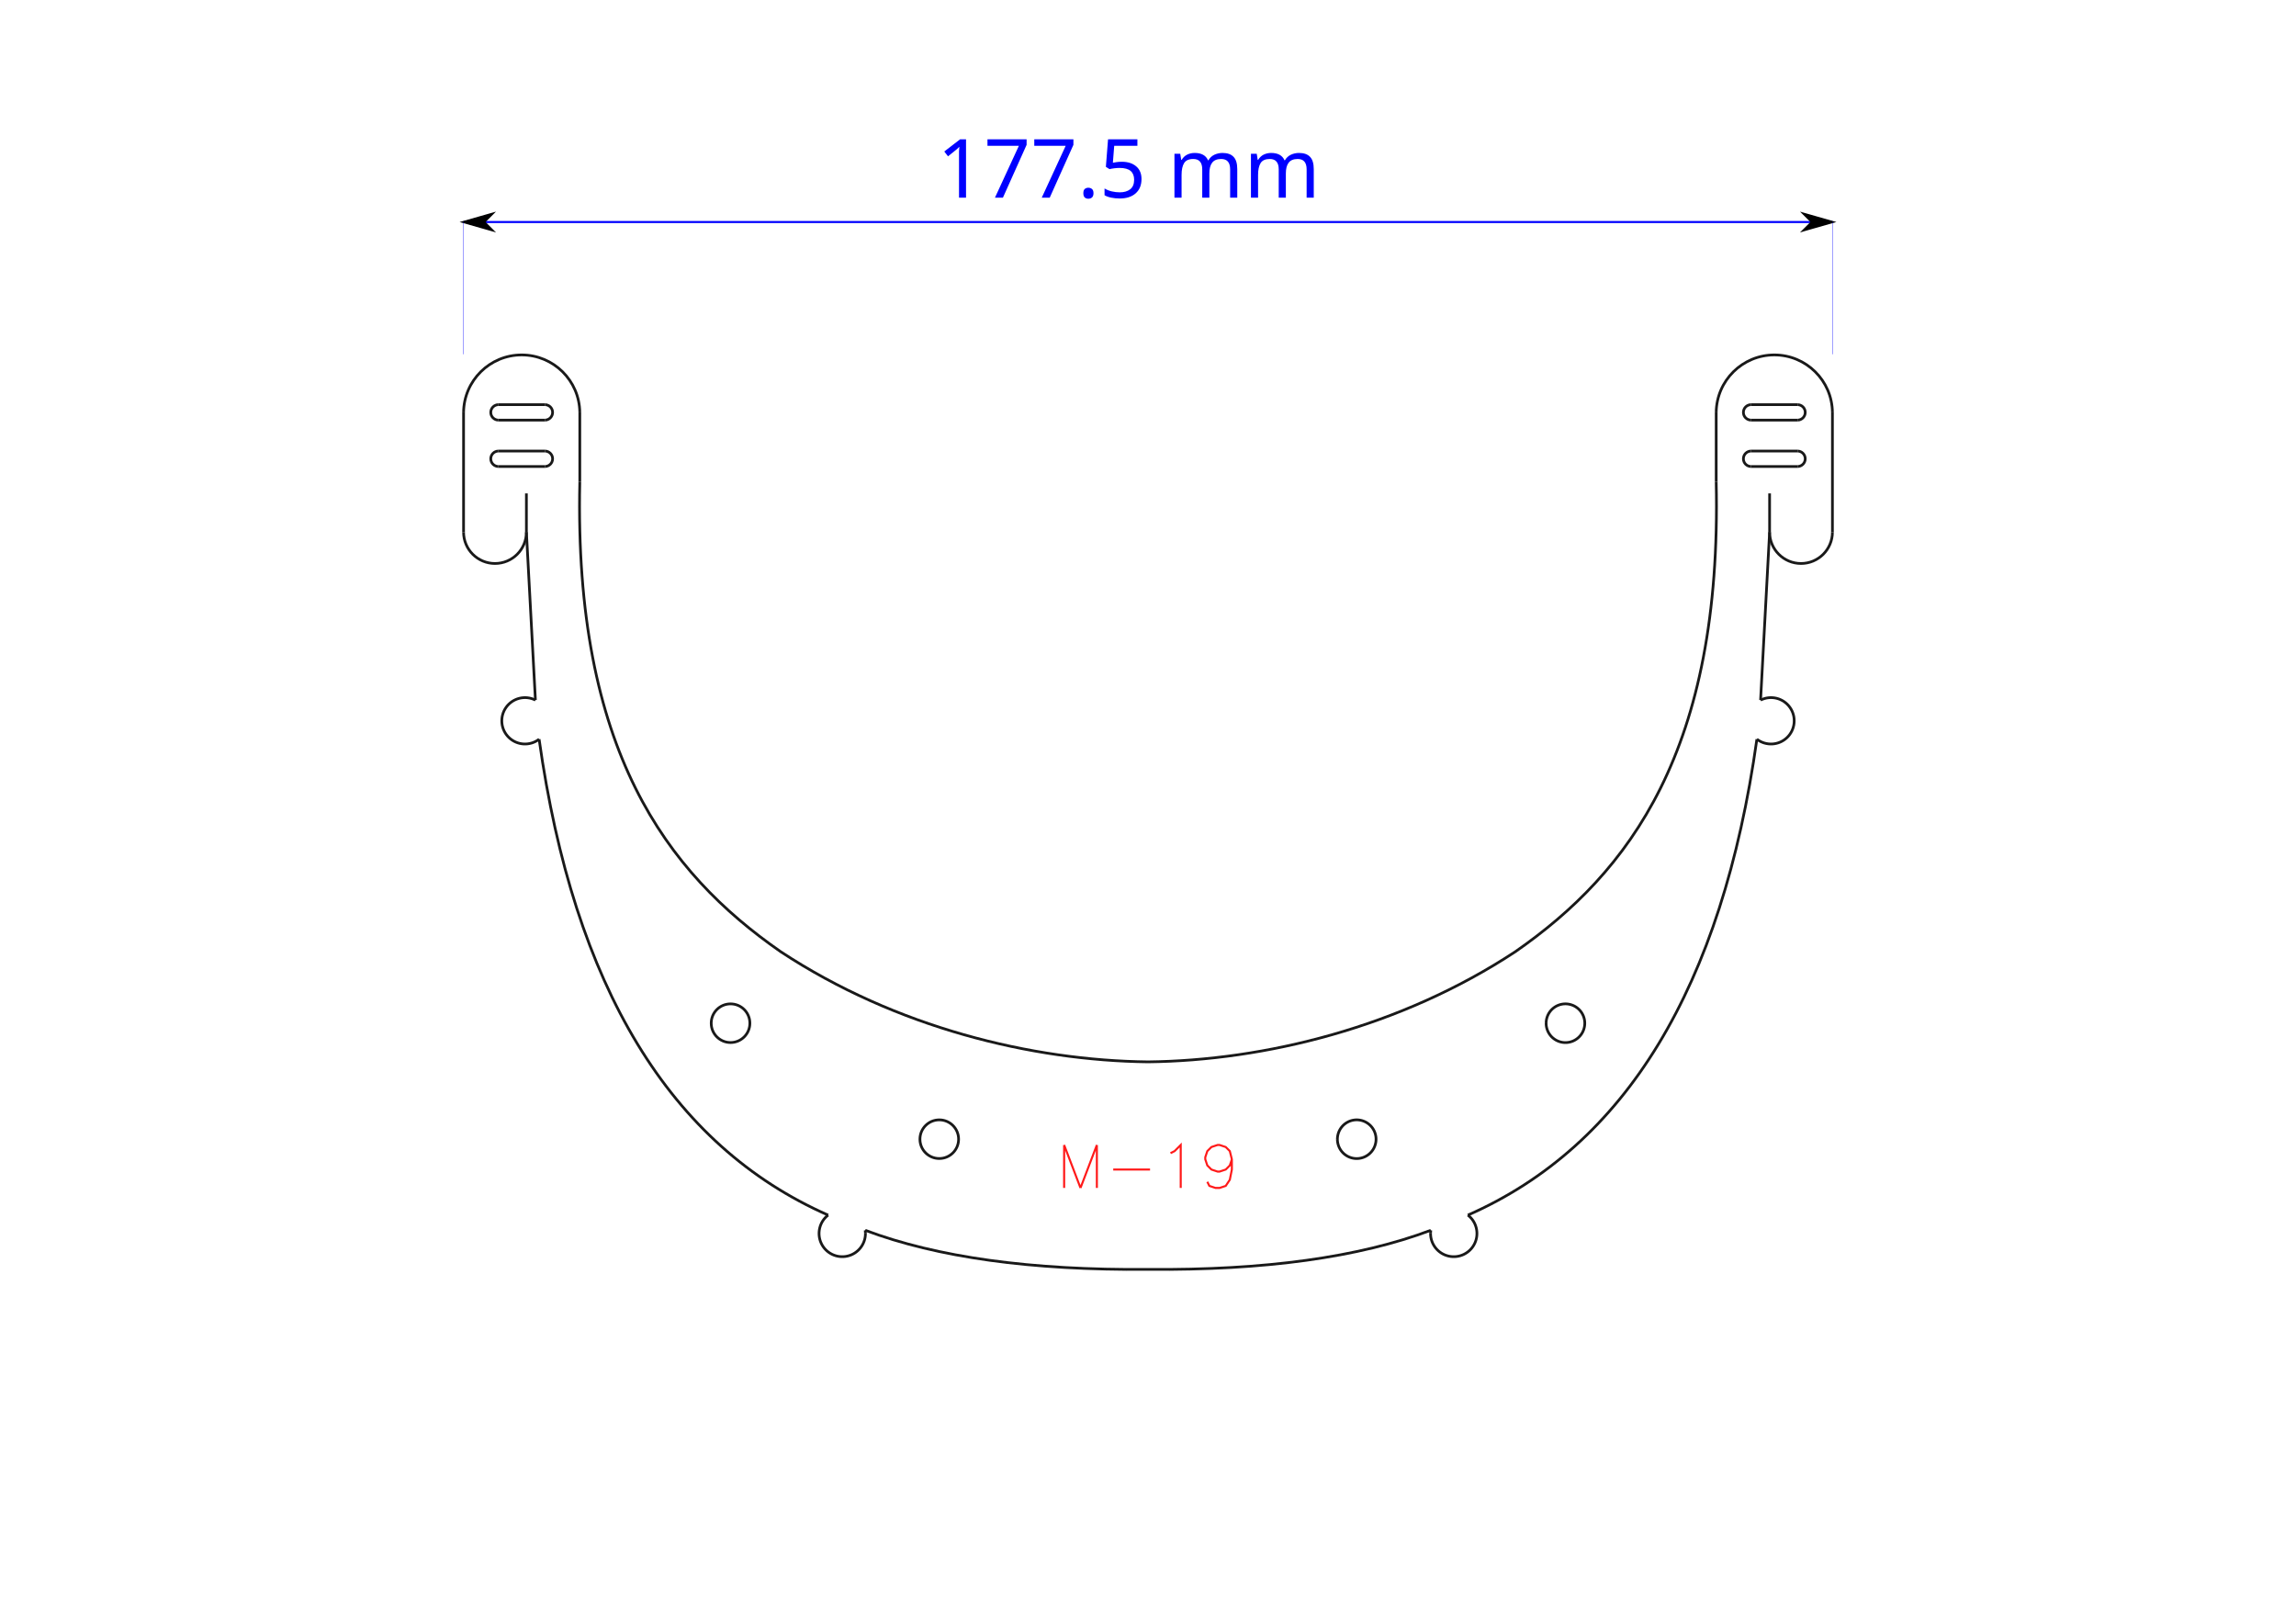
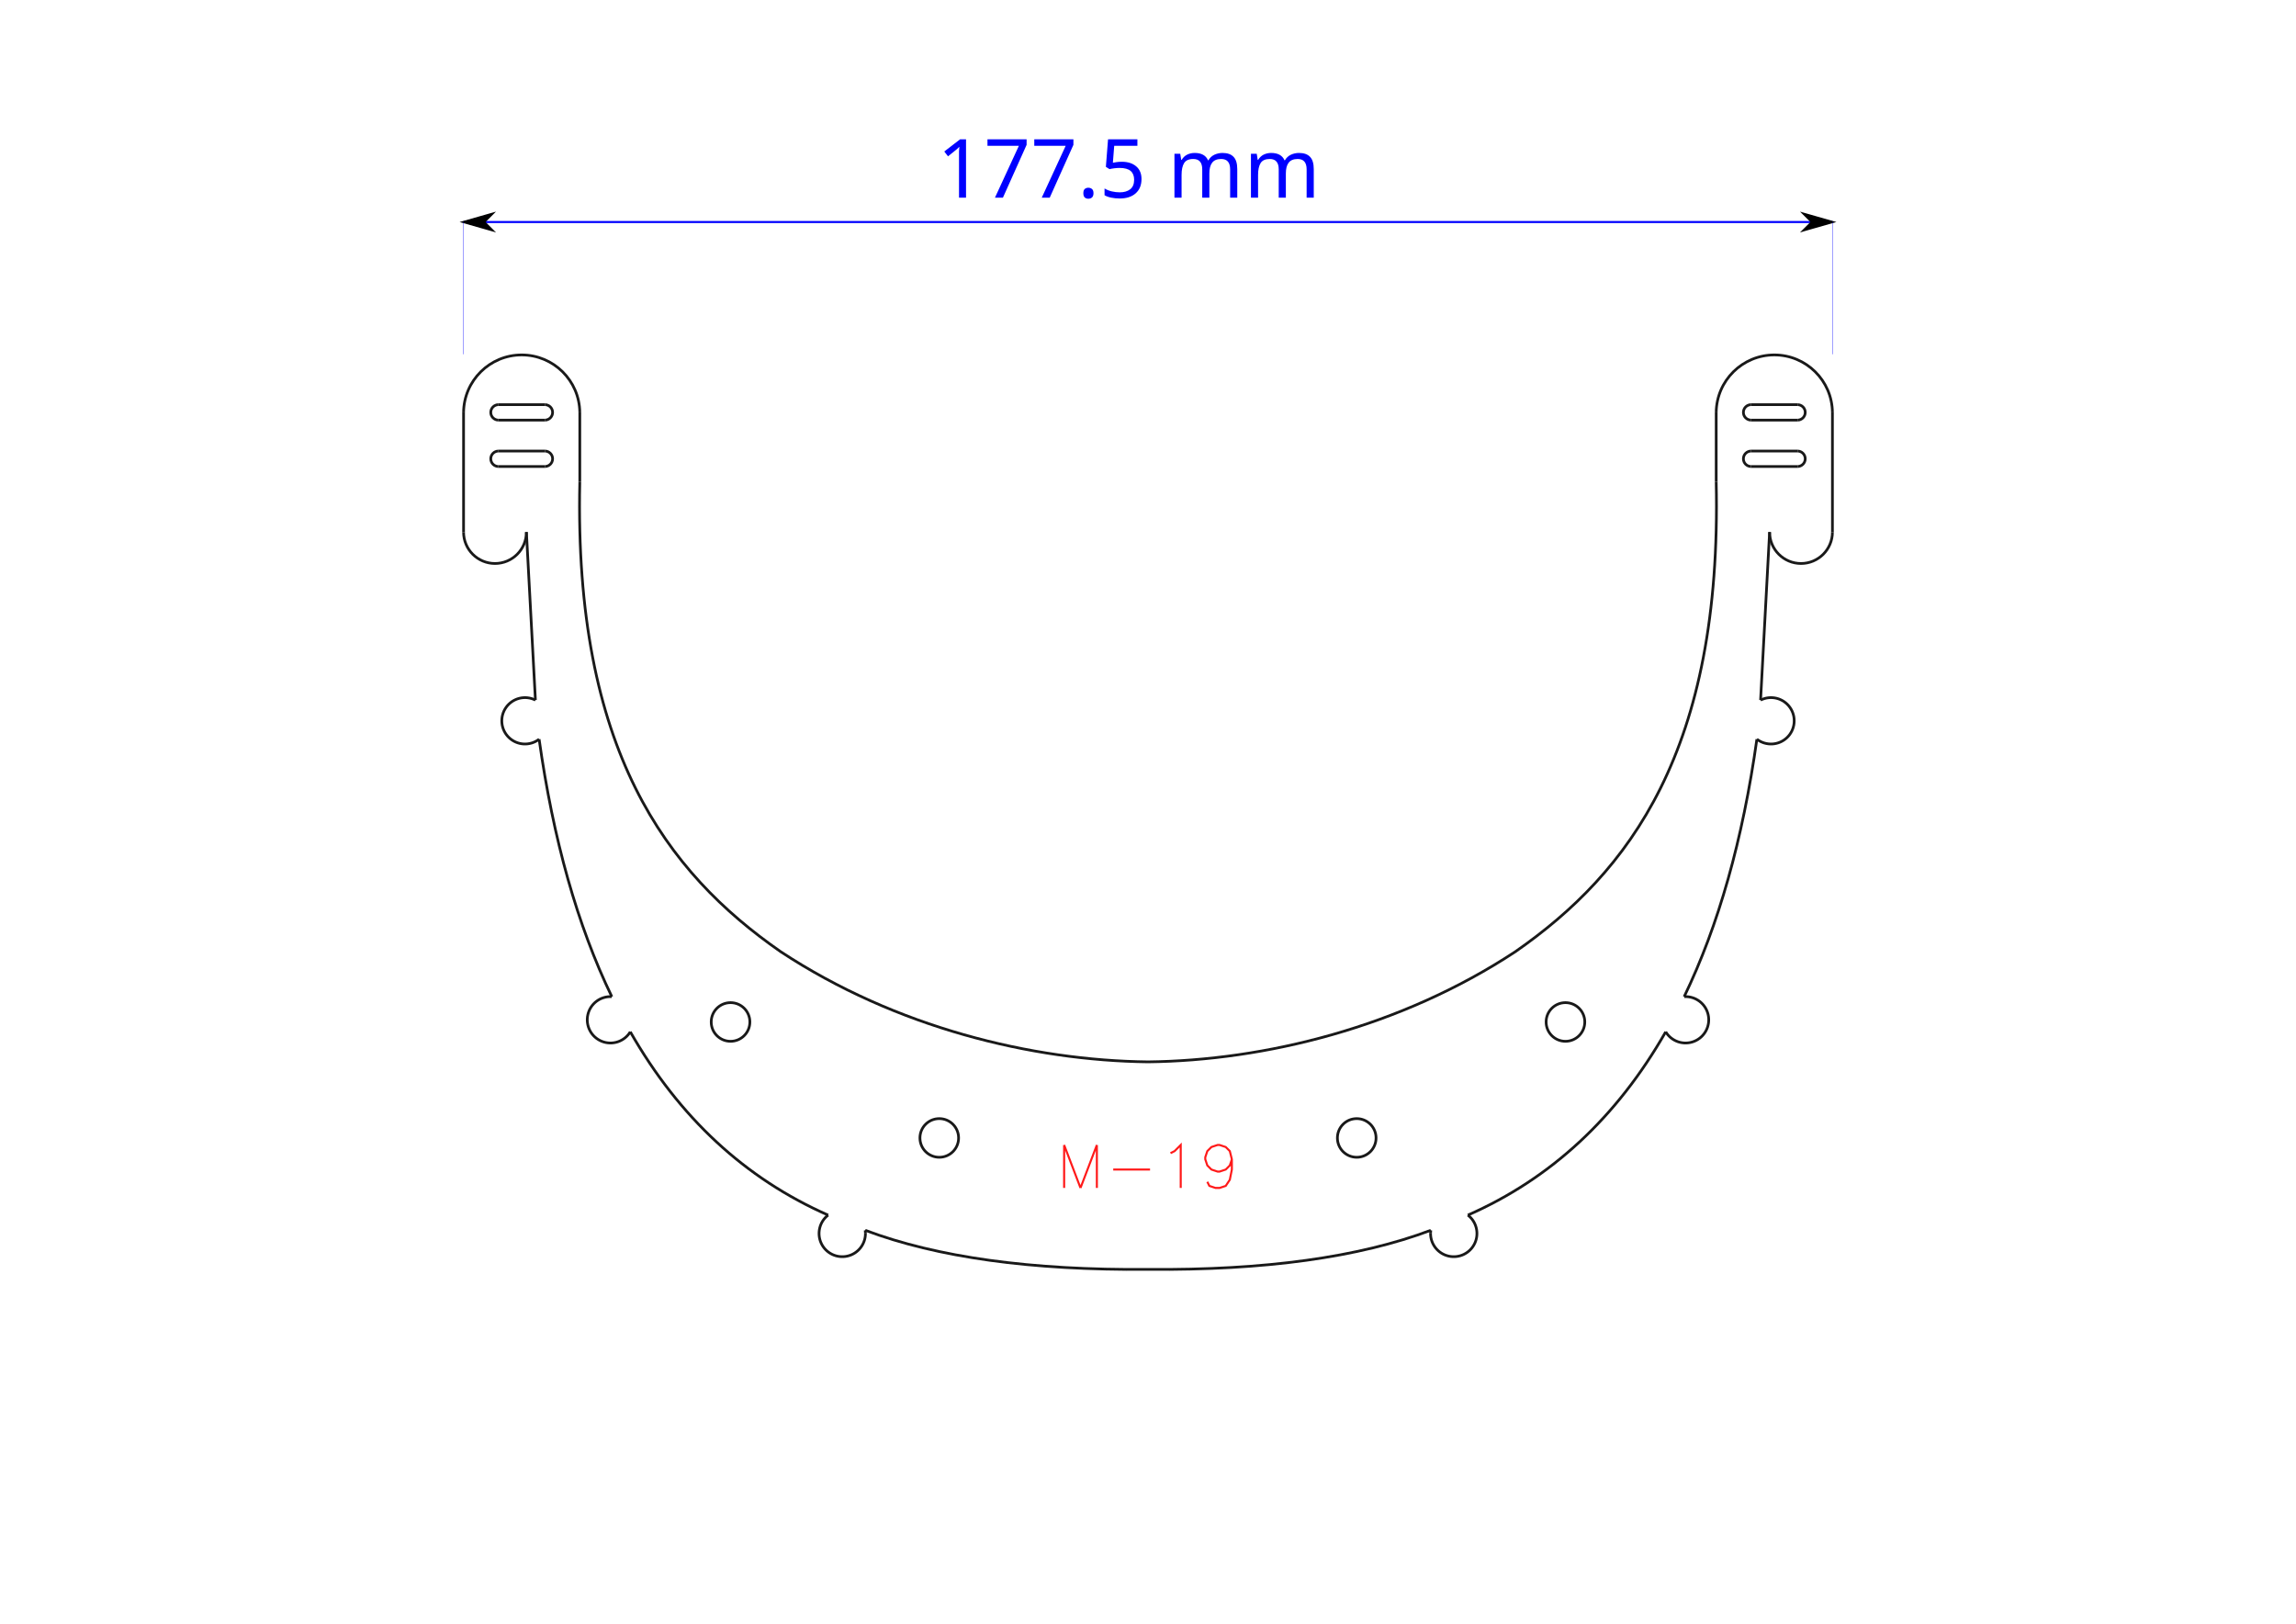
<svg xmlns="http://www.w3.org/2000/svg" width="297mm" height="210mm" viewBox="0 0 297 210" version="1.1" id="svg1055">
  <defs id="defs1049">
    <marker style="overflow:visible" refY="0.0" refX="0.0" orient="auto" id="Arrow1Lstart">
      <path id="path1478" style="fill-rule:evenodd;stroke:#000000;stroke-width:1.0pt;marker-start:none" transform="scale(0.8) translate(12.5,0)" d="M 0.0,0.0 L 5.0,-5.0 L -12.5,0.0 L 5.0,5.0 L 0.0,0.0 z " />
    </marker>
    <marker style="overflow:visible" refY="0.0" refX="0.0" orient="auto" id="Arrow1Lend">
      <path id="path1481" style="fill-rule:evenodd;stroke:#000000;stroke-width:1.0pt;marker-start:none" transform="scale(0.8) rotate(180) translate(12.5,0)" d="M 0.0,0.0 L 5.0,-5.0 L -12.5,0.0 L 5.0,5.0 L 0.0,0.0 z " />
    </marker>
  </defs>
  <g id="layer1" transform="translate(0,-87)">
    <g transform="matrix(1,0,0,-1,148.5,251.1755)" id="Shape2DView">
      <text xml:space="preserve" style="font-style:normal;font-weight:normal;font-size:10.583px;line-height:1.25;font-family:sans-serif;letter-spacing:0px;word-spacing:0px;fill:#000000;fill-opacity:1;stroke:none;stroke-width:0.265" x="-24.902" y="-77.396" id="text1407" transform="scale(1,-1)">
        <tspan id="tspan1405" x="-24.902" y="-68.032" style="stroke-width:0.265" />
      </text>
      <g id="g1468" transform="matrix(0.2645833,0,0,-0.2645833,-11.90625,12.91542)" style="stroke:#ff1919;stroke-opacity:1">
        <path id="path1460" transform="translate(12)" style="fill:none;stroke:#ff1919;stroke-opacity:1" d="M -8,-12 V 9 M -8,-12 0,9 M 8,-12 0,9 M 8,-12 V 9" />
        <path id="path1462" transform="translate(37)" style="fill:none;stroke:#ff1919;stroke-opacity:1" d="M -9,0 H 9" />
        <path id="path1464" transform="translate(60)" style="fill:none;stroke:#ff1919;stroke-opacity:1" d="m -4,-8 2,-1 3,-3 V 9" />
        <path id="path1466" transform="translate(80)" style="fill:none;stroke:#ff1919;stroke-opacity:1" d="M 6,-5 5,-2 3,0 0,1 H -1 L -4,0 -6,-2 -7,-5 v -1 l 1,-3 2,-2 3,-1 h 1 l 3,1 2,2 1,4 V 0 L 5,5 3,8 0,9 H -2 L -5,8 -6,6" />
      </g>
      <g id="g1552" stroke="black" fill="none">
        <g id="g1620" style="stroke:#0000fe;stroke-opacity:1;fill:#0000ff;fill-opacity:1">
          <path style="fill:#0000ff;fill-opacity:1;stroke:#0000fe;stroke-width:0.265;stroke-opacity:1;marker-start:url(#Arrow1Lstart);marker-end:url(#Arrow1Lend);stroke-miterlimit:4;stroke-dasharray:none" d="M -88.535,135.46 H -85.959 88.535" id="path1495" />
          <path style="stroke-width:0.045;stroke:#0000fe;stroke-opacity:1;fill:#0000ff;fill-opacity:1" d="M -88.535,135.46 V 118.357" id="path1497" />
          <path style="stroke-width:0.045;stroke:#0000fe;stroke-opacity:1;fill:#0000ff;fill-opacity:1" d="M 88.535,135.46 V 118.357" id="path1499" />
        </g>
-         <g id="g1403">
-           <path style="fill:none;fill-rule:evenodd;stroke:#191919;stroke-width:0.35;stroke-miterlimit:4;stroke-dasharray:none" d="m 73.5,110.84 v -9" id="Shape2DView_nwe0000" />
-           <path style="fill:none;fill-rule:evenodd;stroke:#191919;stroke-width:0.35;stroke-miterlimit:4;stroke-dasharray:none" d="M 73.5,110.84 A 7.518,7.518 0 0 0 88.535,110.84" id="Shape2DView_nwe0001" />
-           <path style="fill:none;fill-rule:evenodd;stroke:#191919;stroke-width:0.35;stroke-miterlimit:4;stroke-dasharray:none" d="M 73.5,101.84 C 74.262,67.12 62.252,51.34 47.531,41.1 32.64,31.287 15.038,27.014 0,26.84" id="Shape2DView_nwe0002" />
-           <path style="fill:none;fill-rule:evenodd;stroke:#191919;stroke-width:0.35;stroke-miterlimit:4;stroke-dasharray:none" d="M 88.535,95.362 V 110.84" id="Shape2DView_nwe0003" />
-           <path style="fill:none;fill-rule:evenodd;stroke:#191919;stroke-width:0.35;stroke-miterlimit:4;stroke-dasharray:none" d="m 88.535,95.362 a 4.064,4.064 0 0 0 -8.128,4.7e-5" id="Shape2DView_nwe0004" />
-           <path style="fill:none;fill-rule:evenodd;stroke:#191919;stroke-width:0.35;stroke-miterlimit:4;stroke-dasharray:none" d="M 79.241,73.63 80.407,95.362" id="Shape2DView_nwe0005" />
-           <path style="fill:none;fill-rule:evenodd;stroke:#191919;stroke-width:0.35;stroke-miterlimit:4;stroke-dasharray:none" d="m 41.38,7.021 q 30.625,13.477 37.382,61.55" id="Shape2DView_nwe0006" />
-           <path style="fill:none;fill-rule:evenodd;stroke:#191919;stroke-width:0.35;stroke-miterlimit:4;stroke-dasharray:none" d="M 79.241,73.63 A 3,3 0 1 0 78.762,68.571" id="Shape2DView_nwe0007" />
-           <path style="fill:none;fill-rule:evenodd;stroke:#191919;stroke-width:0.35;stroke-miterlimit:4;stroke-dasharray:none" d="M 41.38,7.021 A 3,3 0 1 0 36.55,4.644" id="Shape2DView_nwe0008" />
-           <path style="fill:none;fill-rule:evenodd;stroke:#191919;stroke-width:0.35;stroke-miterlimit:4;stroke-dasharray:none" d="M 36.55,4.644 A 3,3 0 0 0 36.578,5.059" id="Shape2DView_nwe0009" />
-           <path style="fill:none;fill-rule:evenodd;stroke:#191919;stroke-width:0.35;stroke-miterlimit:4;stroke-dasharray:none" d="M 0,0 Q 22.645,-0.187 36.579,5.059" id="Shape2DView_nwe0010" />
-           <path style="fill:none;fill-rule:evenodd;stroke:#191919;stroke-width:0.35;stroke-miterlimit:4;stroke-dasharray:none" d="M -73.5,101.84 C -74.262,67.12 -62.252,51.34 -47.531,41.1 -32.64,31.287 -15.038,27.014 0,26.84" id="Shape2DView_nwe0011" />
-           <path style="fill:none;fill-rule:evenodd;stroke:#191919;stroke-width:0.35;stroke-miterlimit:4;stroke-dasharray:none" d="m -73.5,110.84 v -9" id="Shape2DView_nwe0012" />
-           <path style="fill:none;fill-rule:evenodd;stroke:#191919;stroke-width:0.35;stroke-miterlimit:4;stroke-dasharray:none" d="M -73.5,110.84 A 7.518,7.518 0 0 1 -88.535,110.84" id="Shape2DView_nwe0013" />
-           <path style="fill:none;fill-rule:evenodd;stroke:#191919;stroke-width:0.35;stroke-miterlimit:4;stroke-dasharray:none" d="M -88.535,95.362 V 110.84" id="Shape2DView_nwe0014" />
-           <path style="fill:none;fill-rule:evenodd;stroke:#191919;stroke-width:0.35;stroke-miterlimit:4;stroke-dasharray:none" d="m -88.535,95.362 a 4.064,4.064 0 0 1 8.128,4.7e-5" id="Shape2DView_nwe0015" />
-           <path style="fill:none;fill-rule:evenodd;stroke:#191919;stroke-width:0.35;stroke-miterlimit:4;stroke-dasharray:none" d="M 0,0 Q -22.645,-0.187 -36.579,5.059" id="Shape2DView_nwe0016" />
-           <path style="fill:none;fill-rule:evenodd;stroke:#191919;stroke-width:0.35;stroke-miterlimit:4;stroke-dasharray:none" d="M -79.241,73.63 -80.407,95.362" id="Shape2DView_nwe0017" />
-           <path style="fill:none;fill-rule:evenodd;stroke:#191919;stroke-width:0.35;stroke-miterlimit:4;stroke-dasharray:none" d="M -41.38,7.021 A 3,3 0 1 1 -36.55,4.644" id="Shape2DView_nwe0018" />
-           <path style="fill:none;fill-rule:evenodd;stroke:#191919;stroke-width:0.35;stroke-miterlimit:4;stroke-dasharray:none" d="M -36.55,4.644 A 3,3 0 0 1 -36.578,5.059" id="Shape2DView_nwe0019" />
-           <path style="fill:none;fill-rule:evenodd;stroke:#191919;stroke-width:0.35;stroke-miterlimit:4;stroke-dasharray:none" d="M -79.241,73.63 A 3,3 0 1 1 -78.762,68.571" id="Shape2DView_nwe0020" />
-           <path style="fill:none;fill-rule:evenodd;stroke:#191919;stroke-width:0.35;stroke-miterlimit:4;stroke-dasharray:none" d="m -41.38,7.021 q -30.625,13.477 -37.382,61.55" id="Shape2DView_nwe0021" />
-           <path style="fill:none;fill-rule:evenodd;stroke:#191919;stroke-width:0.35;stroke-miterlimit:4;stroke-dasharray:none" d="m -84.017,105.84 h 6" id="Shape2DView_nwe0022" />
-           <path style="fill:none;fill-rule:evenodd;stroke:#191919;stroke-width:0.35;stroke-miterlimit:4;stroke-dasharray:none" d="m -78.017,103.84 a 1,1 0 0 1 0,2" id="Shape2DView_nwe0023" />
-           <path style="fill:none;fill-rule:evenodd;stroke:#191919;stroke-width:0.35;stroke-miterlimit:4;stroke-dasharray:none" d="m -84.017,105.84 a 1,1 0 1 1 0,-2" id="Shape2DView_nwe0024" />
-           <path style="fill:none;fill-rule:evenodd;stroke:#191919;stroke-width:0.35;stroke-miterlimit:4;stroke-dasharray:none" d="m -84.017,103.84 h 6" id="Shape2DView_nwe0025" />
-           <path style="fill:none;fill-rule:evenodd;stroke:#191919;stroke-width:0.35;stroke-miterlimit:4;stroke-dasharray:none" d="m -84.017,111.84 h 6" id="Shape2DView_nwe0026" />
-           <path style="fill:none;fill-rule:evenodd;stroke:#191919;stroke-width:0.35;stroke-miterlimit:4;stroke-dasharray:none" d="m -78.017,109.84 a 1,1 0 0 1 0,2" id="Shape2DView_nwe0027" />
-           <path style="fill:none;fill-rule:evenodd;stroke:#191919;stroke-width:0.35;stroke-miterlimit:4;stroke-dasharray:none" d="m -84.017,111.84 a 1,1 0 0 1 0,-2" id="Shape2DView_nwe0028" />
-           <path style="fill:none;fill-rule:evenodd;stroke:#191919;stroke-width:0.35;stroke-miterlimit:4;stroke-dasharray:none" d="m -84.017,109.84 h 6" id="Shape2DView_nwe0029" />
-           <path style="fill:none;fill-rule:evenodd;stroke:#191919;stroke-width:0.35;stroke-miterlimit:4;stroke-dasharray:none" d="m 84.017,105.84 h -6" id="Shape2DView_nwe0030" />
-           <path style="fill:none;fill-rule:evenodd;stroke:#191919;stroke-width:0.35;stroke-miterlimit:4;stroke-dasharray:none" d="m 78.017,103.84 a 1,1 0 0 0 0,2" id="Shape2DView_nwe0031" />
-           <path style="fill:none;fill-rule:evenodd;stroke:#191919;stroke-width:0.35;stroke-miterlimit:4;stroke-dasharray:none" d="m 84.017,105.84 a 1,1 0 1 0 0,-2" id="Shape2DView_nwe0032" />
-           <path style="fill:none;fill-rule:evenodd;stroke:#191919;stroke-width:0.35;stroke-miterlimit:4;stroke-dasharray:none" d="m 84.017,103.84 h -6" id="Shape2DView_nwe0033" />
-           <path style="fill:none;fill-rule:evenodd;stroke:#191919;stroke-width:0.35;stroke-miterlimit:4;stroke-dasharray:none" d="m 84.017,111.84 h -6" id="Shape2DView_nwe0034" />
-           <path style="fill:none;fill-rule:evenodd;stroke:#191919;stroke-width:0.35;stroke-miterlimit:4;stroke-dasharray:none" d="m 78.017,109.84 a 1,1 0 0 0 0,2" id="Shape2DView_nwe0035" />
-           <path style="fill:none;fill-rule:evenodd;stroke:#191919;stroke-width:0.35;stroke-miterlimit:4;stroke-dasharray:none" d="m 84.017,111.84 a 1,1 0 0 0 0,-2" id="Shape2DView_nwe0036" />
-           <path style="fill:none;fill-rule:evenodd;stroke:#191919;stroke-width:0.35;stroke-miterlimit:4;stroke-dasharray:none" d="m 84.017,109.84 h -6" id="Shape2DView_nwe0037" />
-           <circle id="circle1190" style="fill:none;stroke:#191919;stroke-width:0.35;stroke-miterlimit:4;stroke-dasharray:none" r="2.5" cy="16.84" cx="-27" />
-           <circle id="circle1192" style="fill:none;stroke:#191919;stroke-width:0.35;stroke-miterlimit:4;stroke-dasharray:none" r="2.5" cy="31.84" cx="-54" />
-           <path id="path1194" style="fill:none;stroke:#191919;stroke-width:0.35;stroke-miterlimit:4;stroke-dasharray:none" d="m 24.5,16.84 0.002,0.1 0.006,0.1 0.01,0.1 0.014,0.099 0.018,0.098 0.022,0.098 0.026,0.097 0.03,0.096 0.033,0.094 0.037,0.093 0.041,0.091 0.044,0.09 0.048,0.088 0.051,0.086 0.055,0.084 0.058,0.081 0.061,0.079 0.064,0.076 0.067,0.074 0.07,0.071 0.073,0.068 0.076,0.065 0.078,0.062 0.081,0.059 0.083,0.056 0.085,0.052 0.087,0.049 0.089,0.045 0.091,0.042 0.093,0.038 0.094,0.034 0.095,0.031 0.096,0.027 0.097,0.023 0.098,0.019 0.099,0.015 0.099,0.011 0.1,0.007 0.1,0.003 0.1,-10e-4 0.1,-0.005 0.1,-0.009 0.099,-0.013 0.099,-0.017 0.098,-0.021 0.097,-0.025 0.096,-0.029 0.095,-0.032 0.093,-0.036 0.092,-0.04 0.09,-0.044 0.088,-0.047 0.086,-0.051 0.084,-0.054 0.082,-0.057 0.08,-0.061 0.077,-0.064 0.075,-0.067 0.072,-0.07 0.069,-0.072 0.066,-0.075 0.063,-0.078 0.06,-0.08 0.057,-0.083 0.053,-0.085 0.05,-0.087 0.046,-0.089 0.043,-0.091 0.039,-0.092 0.035,-0.094 0.031,-0.095 0.028,-0.096 0.024,-0.097 0.02,-0.098 0.016,-0.099 0.012,-0.099 0.008,-0.1 0.004,-0.1 v -0.1 l -0.004,-0.1 -0.008,-0.1 -0.012,-0.099 -0.016,-0.099 -0.02,-0.098 -0.024,-0.097 -0.028,-0.096 -0.031,-0.095 -0.035,-0.094 -0.039,-0.092 -0.043,-0.091 -0.046,-0.089 -0.05,-0.087 -0.053,-0.085 -0.057,-0.083 -0.06,-0.08 -0.063,-0.078 -0.066,-0.075 -0.069,-0.072 -0.072,-0.07 -0.075,-0.067 -0.077,-0.064 -0.08,-0.061 -0.082,-0.057 -0.084,-0.054 -0.086,-0.051 -0.088,-0.047 -0.09,-0.044 -0.092,-0.04 -0.093,-0.036 -0.095,-0.032 -0.096,-0.029 -0.097,-0.025 -0.098,-0.021 -0.099,-0.017 -0.099,-0.013 -0.1,-0.009 -0.1,-0.005 -0.1,-10e-4 -0.1,0.003 -0.1,0.007 -0.099,0.011 -0.099,0.015 -0.098,0.019 -0.097,0.023 -0.096,0.027 -0.095,0.031 -0.094,0.034 -0.093,0.038 -0.091,0.042 -0.089,0.045 -0.087,0.049 -0.085,0.052 -0.083,0.056 -0.081,0.059 -0.078,0.062 -0.076,0.065 -0.073,0.068 -0.07,0.071 -0.067,0.074 -0.064,0.076 -0.061,0.079 -0.058,0.081 -0.055,0.084 -0.051,0.086 -0.048,0.088 -0.044,0.09 -0.041,0.091 -0.037,0.093 -0.033,0.094 -0.03,0.096 -0.026,0.097 -0.022,0.098 -0.018,0.098 -0.014,0.099 -0.01,0.1 -0.006,0.1 -0.002,0.1" />
-           <path id="path1196" style="fill:none;stroke:#191919;stroke-width:0.35;stroke-miterlimit:4;stroke-dasharray:none" d="m 51.5,31.84 0.002,0.1 0.006,0.1 0.01,0.1 0.014,0.099 0.018,0.098 0.022,0.098 0.026,0.097 0.03,0.096 0.033,0.094 0.037,0.093 0.041,0.091 0.044,0.09 0.048,0.088 0.051,0.086 0.055,0.084 0.058,0.081 0.061,0.079 0.064,0.076 0.067,0.074 0.07,0.071 0.073,0.068 0.076,0.065 0.078,0.062 0.081,0.059 0.083,0.056 0.085,0.052 0.087,0.049 0.089,0.045 0.091,0.042 0.093,0.038 0.094,0.034 0.095,0.031 0.096,0.027 0.097,0.023 0.098,0.019 0.099,0.015 0.099,0.011 0.1,0.007 0.1,0.003 0.1,-0.001 0.1,-0.005 0.1,-0.009 0.099,-0.013 0.099,-0.017 0.098,-0.021 0.097,-0.025 0.096,-0.029 0.095,-0.032 0.093,-0.036 0.092,-0.04 0.09,-0.044 0.088,-0.047 0.086,-0.051 0.084,-0.054 0.082,-0.057 0.08,-0.061 0.077,-0.064 0.075,-0.067 0.072,-0.07 0.069,-0.072 0.066,-0.075 0.063,-0.078 0.06,-0.08 0.057,-0.083 0.053,-0.085 0.05,-0.087 0.046,-0.089 0.043,-0.091 0.039,-0.092 0.035,-0.094 0.031,-0.095 0.028,-0.096 0.024,-0.097 0.02,-0.098 0.016,-0.099 0.012,-0.099 0.008,-0.1 0.004,-0.1 v -0.1 l -0.004,-0.1 -0.008,-0.1 -0.012,-0.099 -0.016,-0.099 -0.02,-0.098 -0.024,-0.097 -0.028,-0.096 -0.031,-0.095 -0.035,-0.094 -0.039,-0.092 -0.043,-0.091 -0.046,-0.089 -0.05,-0.087 -0.053,-0.085 -0.057,-0.083 -0.06,-0.08 -0.063,-0.078 -0.066,-0.075 -0.069,-0.072 -0.072,-0.07 -0.075,-0.067 -0.077,-0.064 -0.08,-0.061 -0.082,-0.057 -0.084,-0.054 -0.086,-0.051 -0.088,-0.047 -0.09,-0.044 -0.092,-0.04 -0.093,-0.036 -0.095,-0.032 -0.096,-0.029 -0.097,-0.025 -0.098,-0.021 -0.099,-0.017 -0.099,-0.013 -0.1,-0.009 -0.1,-0.005 -0.1,-0.001 -0.1,0.003 -0.1,0.007 -0.099,0.011 -0.099,0.015 -0.098,0.019 -0.097,0.023 -0.096,0.027 -0.095,0.031 -0.094,0.034 -0.093,0.038 -0.091,0.042 -0.089,0.045 -0.087,0.049 -0.085,0.052 -0.083,0.056 -0.081,0.059 -0.078,0.062 -0.076,0.065 -0.073,0.068 -0.07,0.071 -0.067,0.074 -0.064,0.076 -0.061,0.079 -0.058,0.081 -0.055,0.084 -0.051,0.086 -0.048,0.088 -0.044,0.09 -0.041,0.091 -0.037,0.093 -0.033,0.094 -0.03,0.096 -0.026,0.097 -0.022,0.098 -0.018,0.098 -0.014,0.099 -0.01,0.1 -0.006,0.1 -0.002,0.1" />
-           <path style="fill:none;fill-rule:evenodd;stroke:#191919;stroke-width:0.35;stroke-miterlimit:4;stroke-dasharray:none" d="m -80.407,95.362 v 5" id="Shape2DView_nwe0014-8" />
-           <path style="fill:none;fill-rule:evenodd;stroke:#191919;stroke-width:0.35;stroke-miterlimit:4;stroke-dasharray:none" d="m 80.407,95.362 v 5" id="Shape2DView_nwe0014-8-9" />
-         </g>
        <text xml:space="preserve" style="font-style:normal;font-weight:normal;font-size:10.583px;line-height:1.25;font-family:sans-serif;letter-spacing:0px;word-spacing:0px;fill:#000000;fill-opacity:1;stroke:none;stroke-width:0.265" x="-18.854" y="-148.077" id="text1615" transform="scale(1,-1)">
          <tspan id="tspan1613" x="-18.854" y="-138.713" style="stroke-width:0.265" />
        </text>
        <text xml:space="preserve" style="font-style:normal;font-weight:normal;font-size:10.583px;line-height:1.25;font-family:sans-serif;letter-spacing:0px;word-spacing:0px;fill:#0000ff;fill-opacity:1;stroke:none;stroke-width:0.265;" x="-27.29" y="-138.614" id="text1624" transform="scale(1,-1)">
          <tspan id="tspan1622" x="-27.29" y="-138.614" style="stroke-width:0.265;fill:#0000ff;">177.5 mm</tspan>
        </text>
+         <g id="Shape2DView-5" transform="translate(0,-9.1227631e-5)">
+           <path id="Shape2DView_nwe0000-9" d="m 73.5,110.84 v -9" style="fill:none;fill-rule:evenodd;stroke:#191919;stroke-width:0.35;stroke-miterlimit:4;stroke-dasharray:none" />
+           <path id="Shape2DView_nwe0001-4" d="M 73.5,110.84 A 7.518,7.518 0 0 0 88.535,110.84" style="fill:none;fill-rule:evenodd;stroke:#191919;stroke-width:0.35;stroke-miterlimit:4;stroke-dasharray:none" />
+           <path id="Shape2DView_nwe0002-9" d="M 73.5,101.84 C 74.262,67.12 62.252,51.34 47.531,41.1 32.64,31.287 15.038,27.014 0,26.84" style="fill:none;fill-rule:evenodd;stroke:#191919;stroke-width:0.35;stroke-miterlimit:4;stroke-dasharray:none" />
+           <path id="Shape2DView_nwe0003-0" d="M 88.535,95.362 V 110.84" style="fill:none;fill-rule:evenodd;stroke:#191919;stroke-width:0.35;stroke-miterlimit:4;stroke-dasharray:none" />
+           <path id="Shape2DView_nwe0004-9" d="m 88.535,95.362 a 4.064,4.064 0 0 0 -8.128,4.7e-5" style="fill:none;fill-rule:evenodd;stroke:#191919;stroke-width:0.35;stroke-miterlimit:4;stroke-dasharray:none" />
+           <path id="Shape2DView_nwe0005-1" d="M 79.241,73.63 80.407,95.362" style="fill:none;fill-rule:evenodd;stroke:#191919;stroke-width:0.35;stroke-miterlimit:4;stroke-dasharray:none" />
+           <path id="Shape2DView_nwe0006-7" d="M 79.241,73.63 A 3,3 0 1 0 78.762,68.571" style="fill:none;fill-rule:evenodd;stroke:#191919;stroke-width:0.35;stroke-miterlimit:4;stroke-dasharray:none" />
+           <path id="Shape2DView_nwe0007-7" d="m 69.358,35.274 q 6.664,13.804 9.403,33.297" style="fill:none;fill-rule:evenodd;stroke:#191919;stroke-width:0.35;stroke-miterlimit:4;stroke-dasharray:none" />
+           <path id="Shape2DView_nwe0008-1" d="m 41.38,7.021 q 16.087,7.079 25.588,23.704" style="fill:none;fill-rule:evenodd;stroke:#191919;stroke-width:0.35;stroke-miterlimit:4;stroke-dasharray:none" />
+           <path id="Shape2DView_nwe0009-1" d="M 69.358,35.274 A 3,3 0 1 0 66.968,30.725" style="fill:none;fill-rule:evenodd;stroke:#191919;stroke-width:0.35;stroke-miterlimit:4;stroke-dasharray:none" />
+           <path id="Shape2DView_nwe0010-5" d="M 41.38,7.021 A 3,3 0 1 0 36.55,4.644" style="fill:none;fill-rule:evenodd;stroke:#191919;stroke-width:0.35;stroke-miterlimit:4;stroke-dasharray:none" />
+           <path id="Shape2DView_nwe0011-9" d="M 36.55,4.644 A 3,3 0 0 0 36.578,5.059" style="fill:none;fill-rule:evenodd;stroke:#191919;stroke-width:0.35;stroke-miterlimit:4;stroke-dasharray:none" />
+           <path id="Shape2DView_nwe0012-7" d="M 0,0 Q 22.645,-0.187 36.579,5.059" style="fill:none;fill-rule:evenodd;stroke:#191919;stroke-width:0.35;stroke-miterlimit:4;stroke-dasharray:none" />
+           <path id="Shape2DView_nwe0013-7" d="M -73.5,101.84 C -74.262,67.12 -62.252,51.34 -47.531,41.1 -32.64,31.287 -15.038,27.014 0,26.84" style="fill:none;fill-rule:evenodd;stroke:#191919;stroke-width:0.35;stroke-miterlimit:4;stroke-dasharray:none" />
+           <path id="Shape2DView_nwe0014-6" d="m -73.5,110.84 v -9" style="fill:none;fill-rule:evenodd;stroke:#191919;stroke-width:0.35;stroke-miterlimit:4;stroke-dasharray:none" />
+           <path id="Shape2DView_nwe0015-7" d="M -73.5,110.84 A 7.518,7.518 0 0 1 -88.535,110.84" style="fill:none;fill-rule:evenodd;stroke:#191919;stroke-width:0.35;stroke-miterlimit:4;stroke-dasharray:none" />
+           <path id="Shape2DView_nwe0016-3" d="M -88.535,95.362 V 110.84" style="fill:none;fill-rule:evenodd;stroke:#191919;stroke-width:0.35;stroke-miterlimit:4;stroke-dasharray:none" />
+           <path id="Shape2DView_nwe0017-6" d="m -88.535,95.362 a 4.064,4.064 0 0 1 8.128,4.7e-5" style="fill:none;fill-rule:evenodd;stroke:#191919;stroke-width:0.35;stroke-miterlimit:4;stroke-dasharray:none" />
+           <path id="Shape2DView_nwe0018-5" d="M 0,0 Q -22.645,-0.187 -36.579,5.059" style="fill:none;fill-rule:evenodd;stroke:#191919;stroke-width:0.35;stroke-miterlimit:4;stroke-dasharray:none" />
+           <path id="Shape2DView_nwe0019-6" d="M -79.241,73.63 -80.407,95.362" style="fill:none;fill-rule:evenodd;stroke:#191919;stroke-width:0.35;stroke-miterlimit:4;stroke-dasharray:none" />
+           <path id="Shape2DView_nwe0020-3" d="M -41.38,7.021 A 3,3 0 1 1 -36.55,4.644" style="fill:none;fill-rule:evenodd;stroke:#191919;stroke-width:0.35;stroke-miterlimit:4;stroke-dasharray:none" />
+           <path id="Shape2DView_nwe0021-9" d="M -36.55,4.644 A 3,3 0 0 1 -36.578,5.059" style="fill:none;fill-rule:evenodd;stroke:#191919;stroke-width:0.35;stroke-miterlimit:4;stroke-dasharray:none" />
+           <path id="Shape2DView_nwe0022-4" d="M -79.241,73.63 A 3,3 0 1 1 -78.762,68.571" style="fill:none;fill-rule:evenodd;stroke:#191919;stroke-width:0.35;stroke-miterlimit:4;stroke-dasharray:none" />
+           <path id="Shape2DView_nwe0023-8" d="m -69.358,35.274 q -6.664,13.804 -9.403,33.297" style="fill:none;fill-rule:evenodd;stroke:#191919;stroke-width:0.35;stroke-miterlimit:4;stroke-dasharray:none" />
+           <path id="Shape2DView_nwe0024-1" d="m -41.38,7.021 q -16.087,7.079 -25.588,23.704" style="fill:none;fill-rule:evenodd;stroke:#191919;stroke-width:0.35;stroke-miterlimit:4;stroke-dasharray:none" />
+           <path id="Shape2DView_nwe0025-2" d="M -69.358,35.274 A 3,3 0 1 1 -66.968,30.725" style="fill:none;fill-rule:evenodd;stroke:#191919;stroke-width:0.35;stroke-miterlimit:4;stroke-dasharray:none" />
+           <path id="Shape2DView_nwe0026-9" d="m -84.017,105.84 h 6" style="fill:none;fill-rule:evenodd;stroke:#191919;stroke-width:0.35;stroke-miterlimit:4;stroke-dasharray:none" />
+           <path id="Shape2DView_nwe0027-3" d="m -78.017,103.84 a 1,1 0 0 1 0,2" style="fill:none;fill-rule:evenodd;stroke:#191919;stroke-width:0.35;stroke-miterlimit:4;stroke-dasharray:none" />
+           <path id="Shape2DView_nwe0028-9" d="m -84.017,105.84 a 1,1 0 1 1 0,-2" style="fill:none;fill-rule:evenodd;stroke:#191919;stroke-width:0.35;stroke-miterlimit:4;stroke-dasharray:none" />
+           <path id="Shape2DView_nwe0029-0" d="m -84.017,103.84 h 6" style="fill:none;fill-rule:evenodd;stroke:#191919;stroke-width:0.35;stroke-miterlimit:4;stroke-dasharray:none" />
+           <path id="Shape2DView_nwe0030-8" d="m -84.017,111.84 h 6" style="fill:none;fill-rule:evenodd;stroke:#191919;stroke-width:0.35;stroke-miterlimit:4;stroke-dasharray:none" />
+           <path id="Shape2DView_nwe0031-8" d="m -78.017,109.84 a 1,1 0 0 1 0,2" style="fill:none;fill-rule:evenodd;stroke:#191919;stroke-width:0.35;stroke-miterlimit:4;stroke-dasharray:none" />
+           <path id="Shape2DView_nwe0032-5" d="m -84.017,111.84 a 1,1 0 0 1 0,-2" style="fill:none;fill-rule:evenodd;stroke:#191919;stroke-width:0.35;stroke-miterlimit:4;stroke-dasharray:none" />
+           <path id="Shape2DView_nwe0033-0" d="m -84.017,109.84 h 6" style="fill:none;fill-rule:evenodd;stroke:#191919;stroke-width:0.35;stroke-miterlimit:4;stroke-dasharray:none" />
+           <path id="Shape2DView_nwe0034-9" d="m 84.017,105.84 h -6" style="fill:none;fill-rule:evenodd;stroke:#191919;stroke-width:0.35;stroke-miterlimit:4;stroke-dasharray:none" />
+           <path id="Shape2DView_nwe0035-6" d="m 78.017,103.84 a 1,1 0 0 0 0,2" style="fill:none;fill-rule:evenodd;stroke:#191919;stroke-width:0.35;stroke-miterlimit:4;stroke-dasharray:none" />
+           <path id="Shape2DView_nwe0036-3" d="m 84.017,105.84 a 1,1 0 1 0 0,-2" style="fill:none;fill-rule:evenodd;stroke:#191919;stroke-width:0.35;stroke-miterlimit:4;stroke-dasharray:none" />
+           <path id="Shape2DView_nwe0037-8" d="m 84.017,103.84 h -6" style="fill:none;fill-rule:evenodd;stroke:#191919;stroke-width:0.35;stroke-miterlimit:4;stroke-dasharray:none" />
+           <path id="Shape2DView_nwe0038" d="m 84.017,111.84 h -6" style="fill:none;fill-rule:evenodd;stroke:#191919;stroke-width:0.35;stroke-miterlimit:4;stroke-dasharray:none" />
+           <path id="Shape2DView_nwe0039" d="m 78.017,109.84 a 1,1 0 0 0 0,2" style="fill:none;fill-rule:evenodd;stroke:#191919;stroke-width:0.35;stroke-miterlimit:4;stroke-dasharray:none" />
+           <path id="Shape2DView_nwe0040" d="m 84.017,111.84 a 1,1 0 0 0 0,-2" style="fill:none;fill-rule:evenodd;stroke:#191919;stroke-width:0.35;stroke-miterlimit:4;stroke-dasharray:none" />
+           <path id="Shape2DView_nwe0041" d="m 84.017,109.84 h -6" style="fill:none;fill-rule:evenodd;stroke:#191919;stroke-width:0.35;stroke-miterlimit:4;stroke-dasharray:none" />
+           <circle cx="-27" cy="17" r="2.5" style="fill:none;stroke:#191919;stroke-width:0.35;stroke-miterlimit:4;stroke-dasharray:none" id="circle956" />
+           <circle cx="-54" cy="32" r="2.5" style="fill:none;stroke:#191919;stroke-width:0.35;stroke-miterlimit:4;stroke-dasharray:none" id="circle958" />
+           <circle cx="27" cy="17" r="2.5" style="fill:none;stroke:#191919;stroke-width:0.35;stroke-miterlimit:4;stroke-dasharray:none" id="circle960" />
+           <circle cx="54" cy="32" r="2.5" style="fill:none;stroke:#191919;stroke-width:0.35;stroke-miterlimit:4;stroke-dasharray:none" id="circle962" />
+         </g>
      </g>
    </g>
  </g>
</svg>
